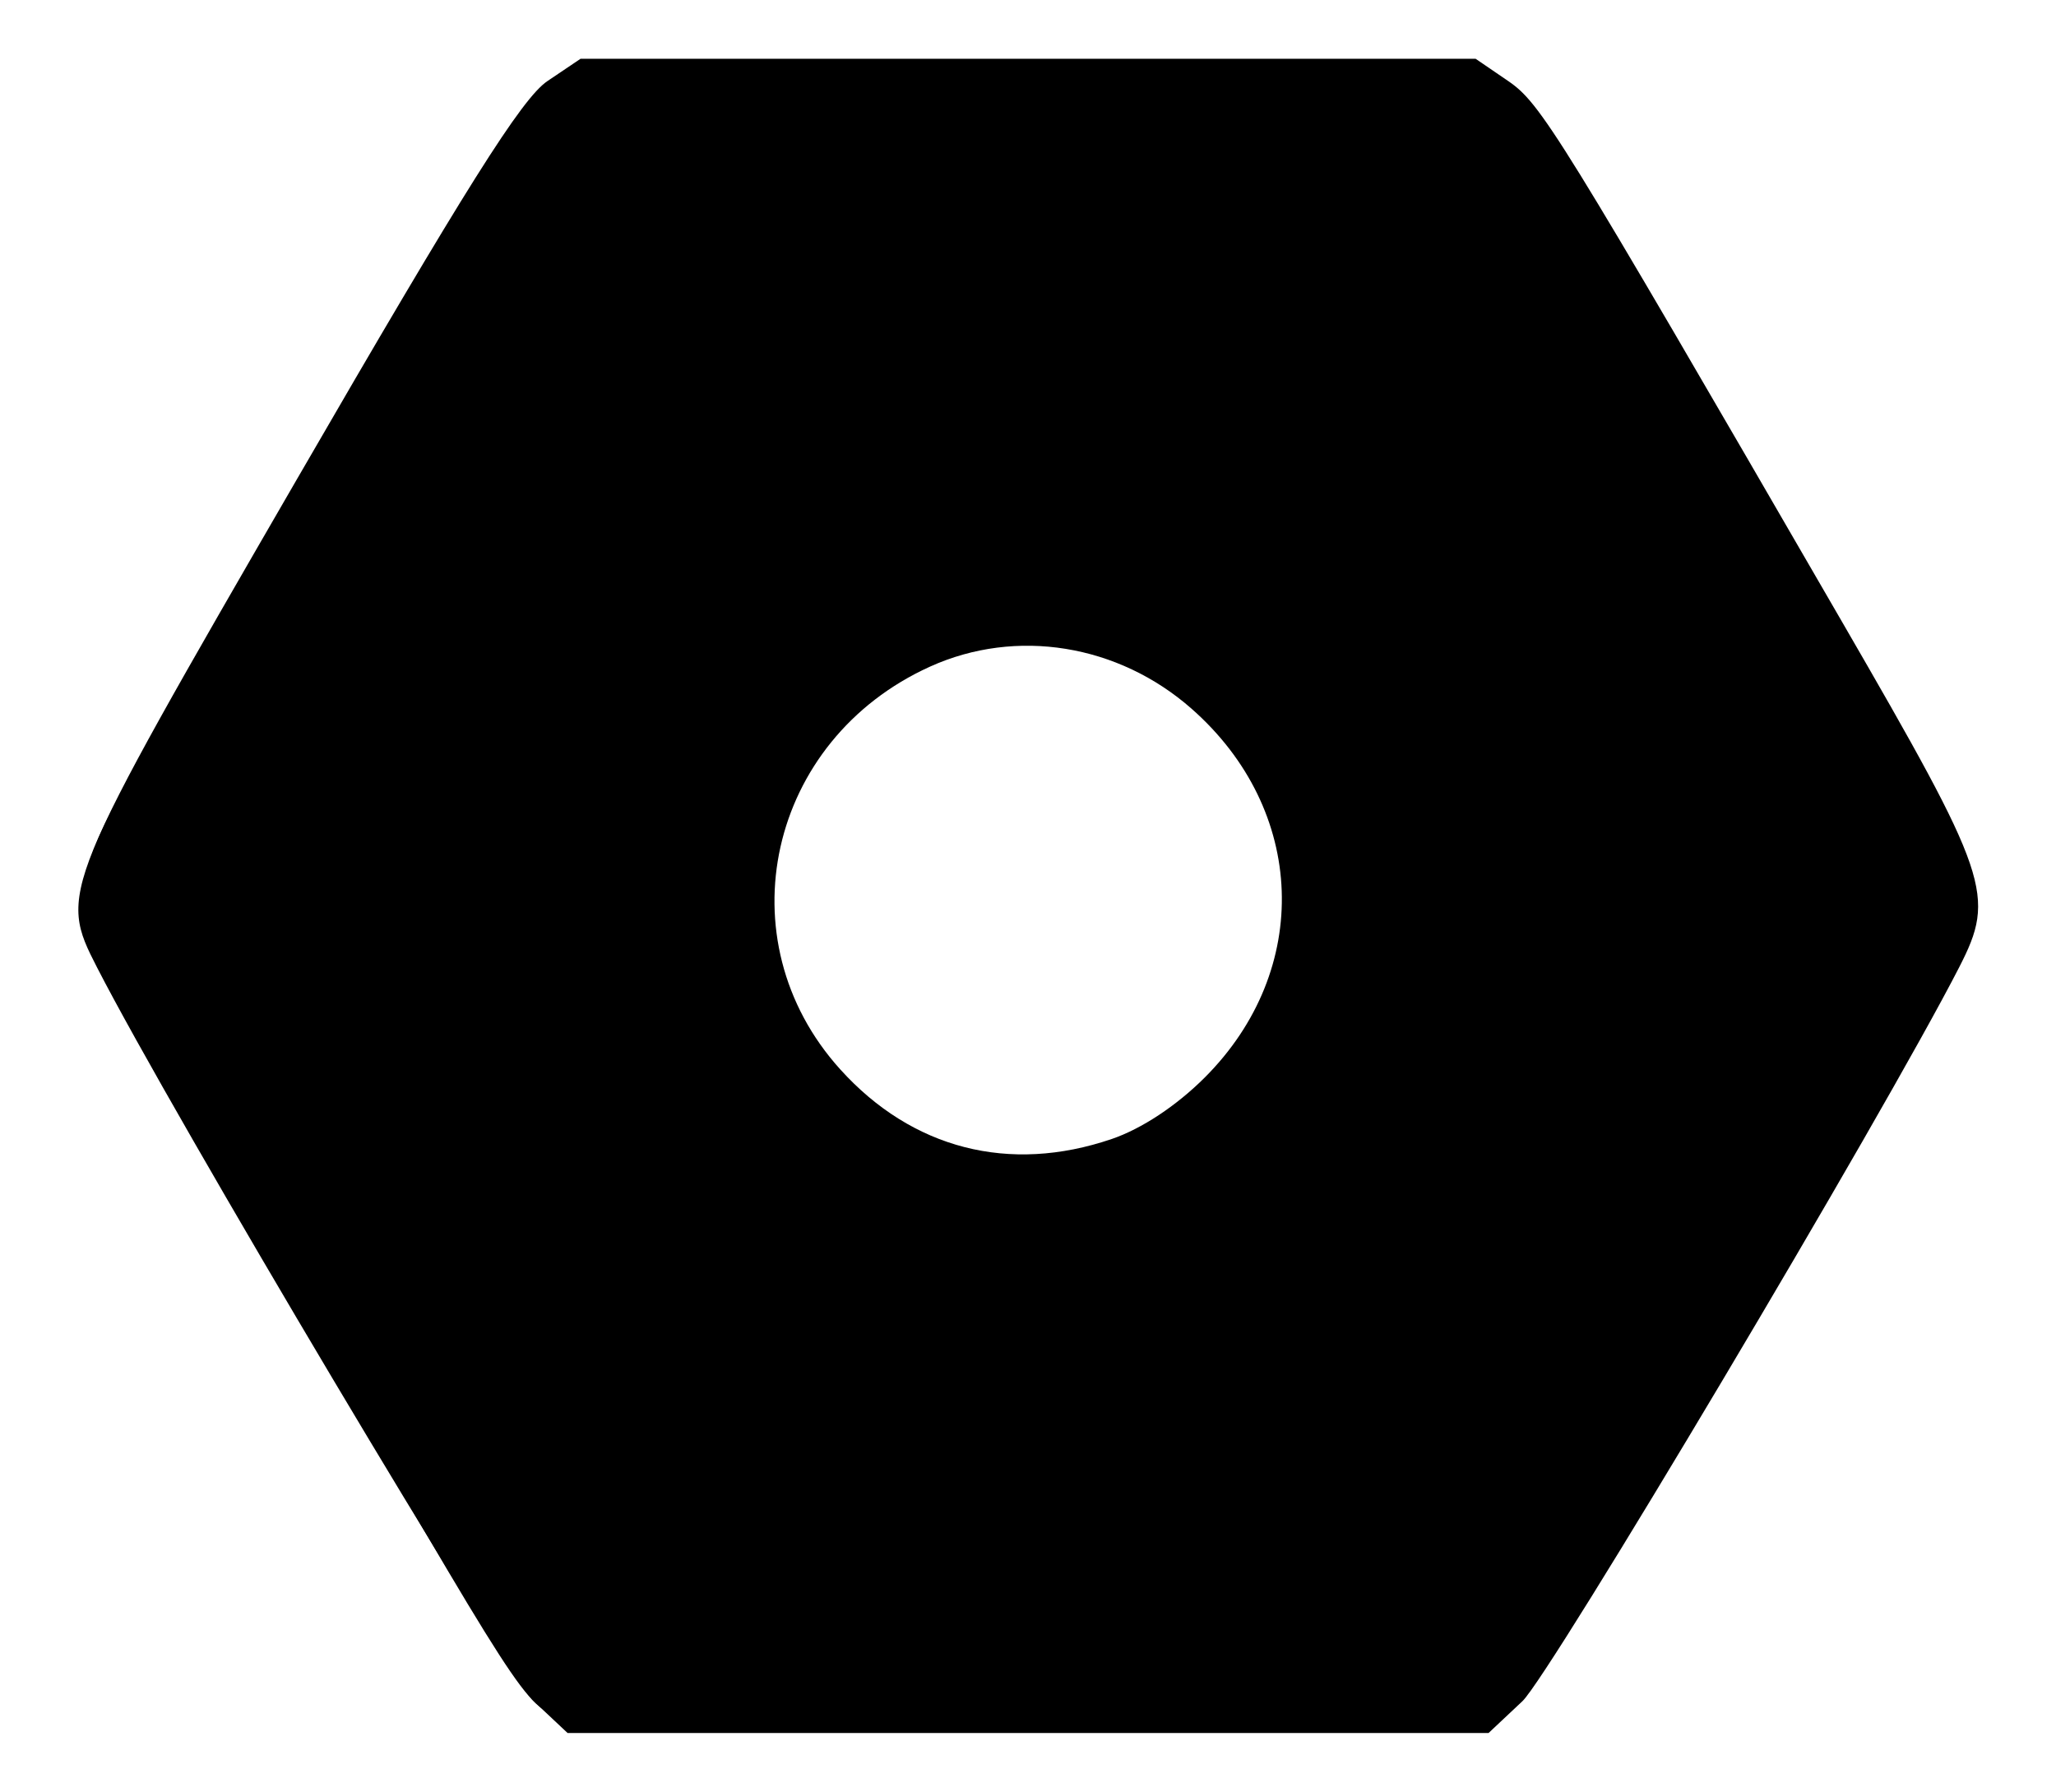
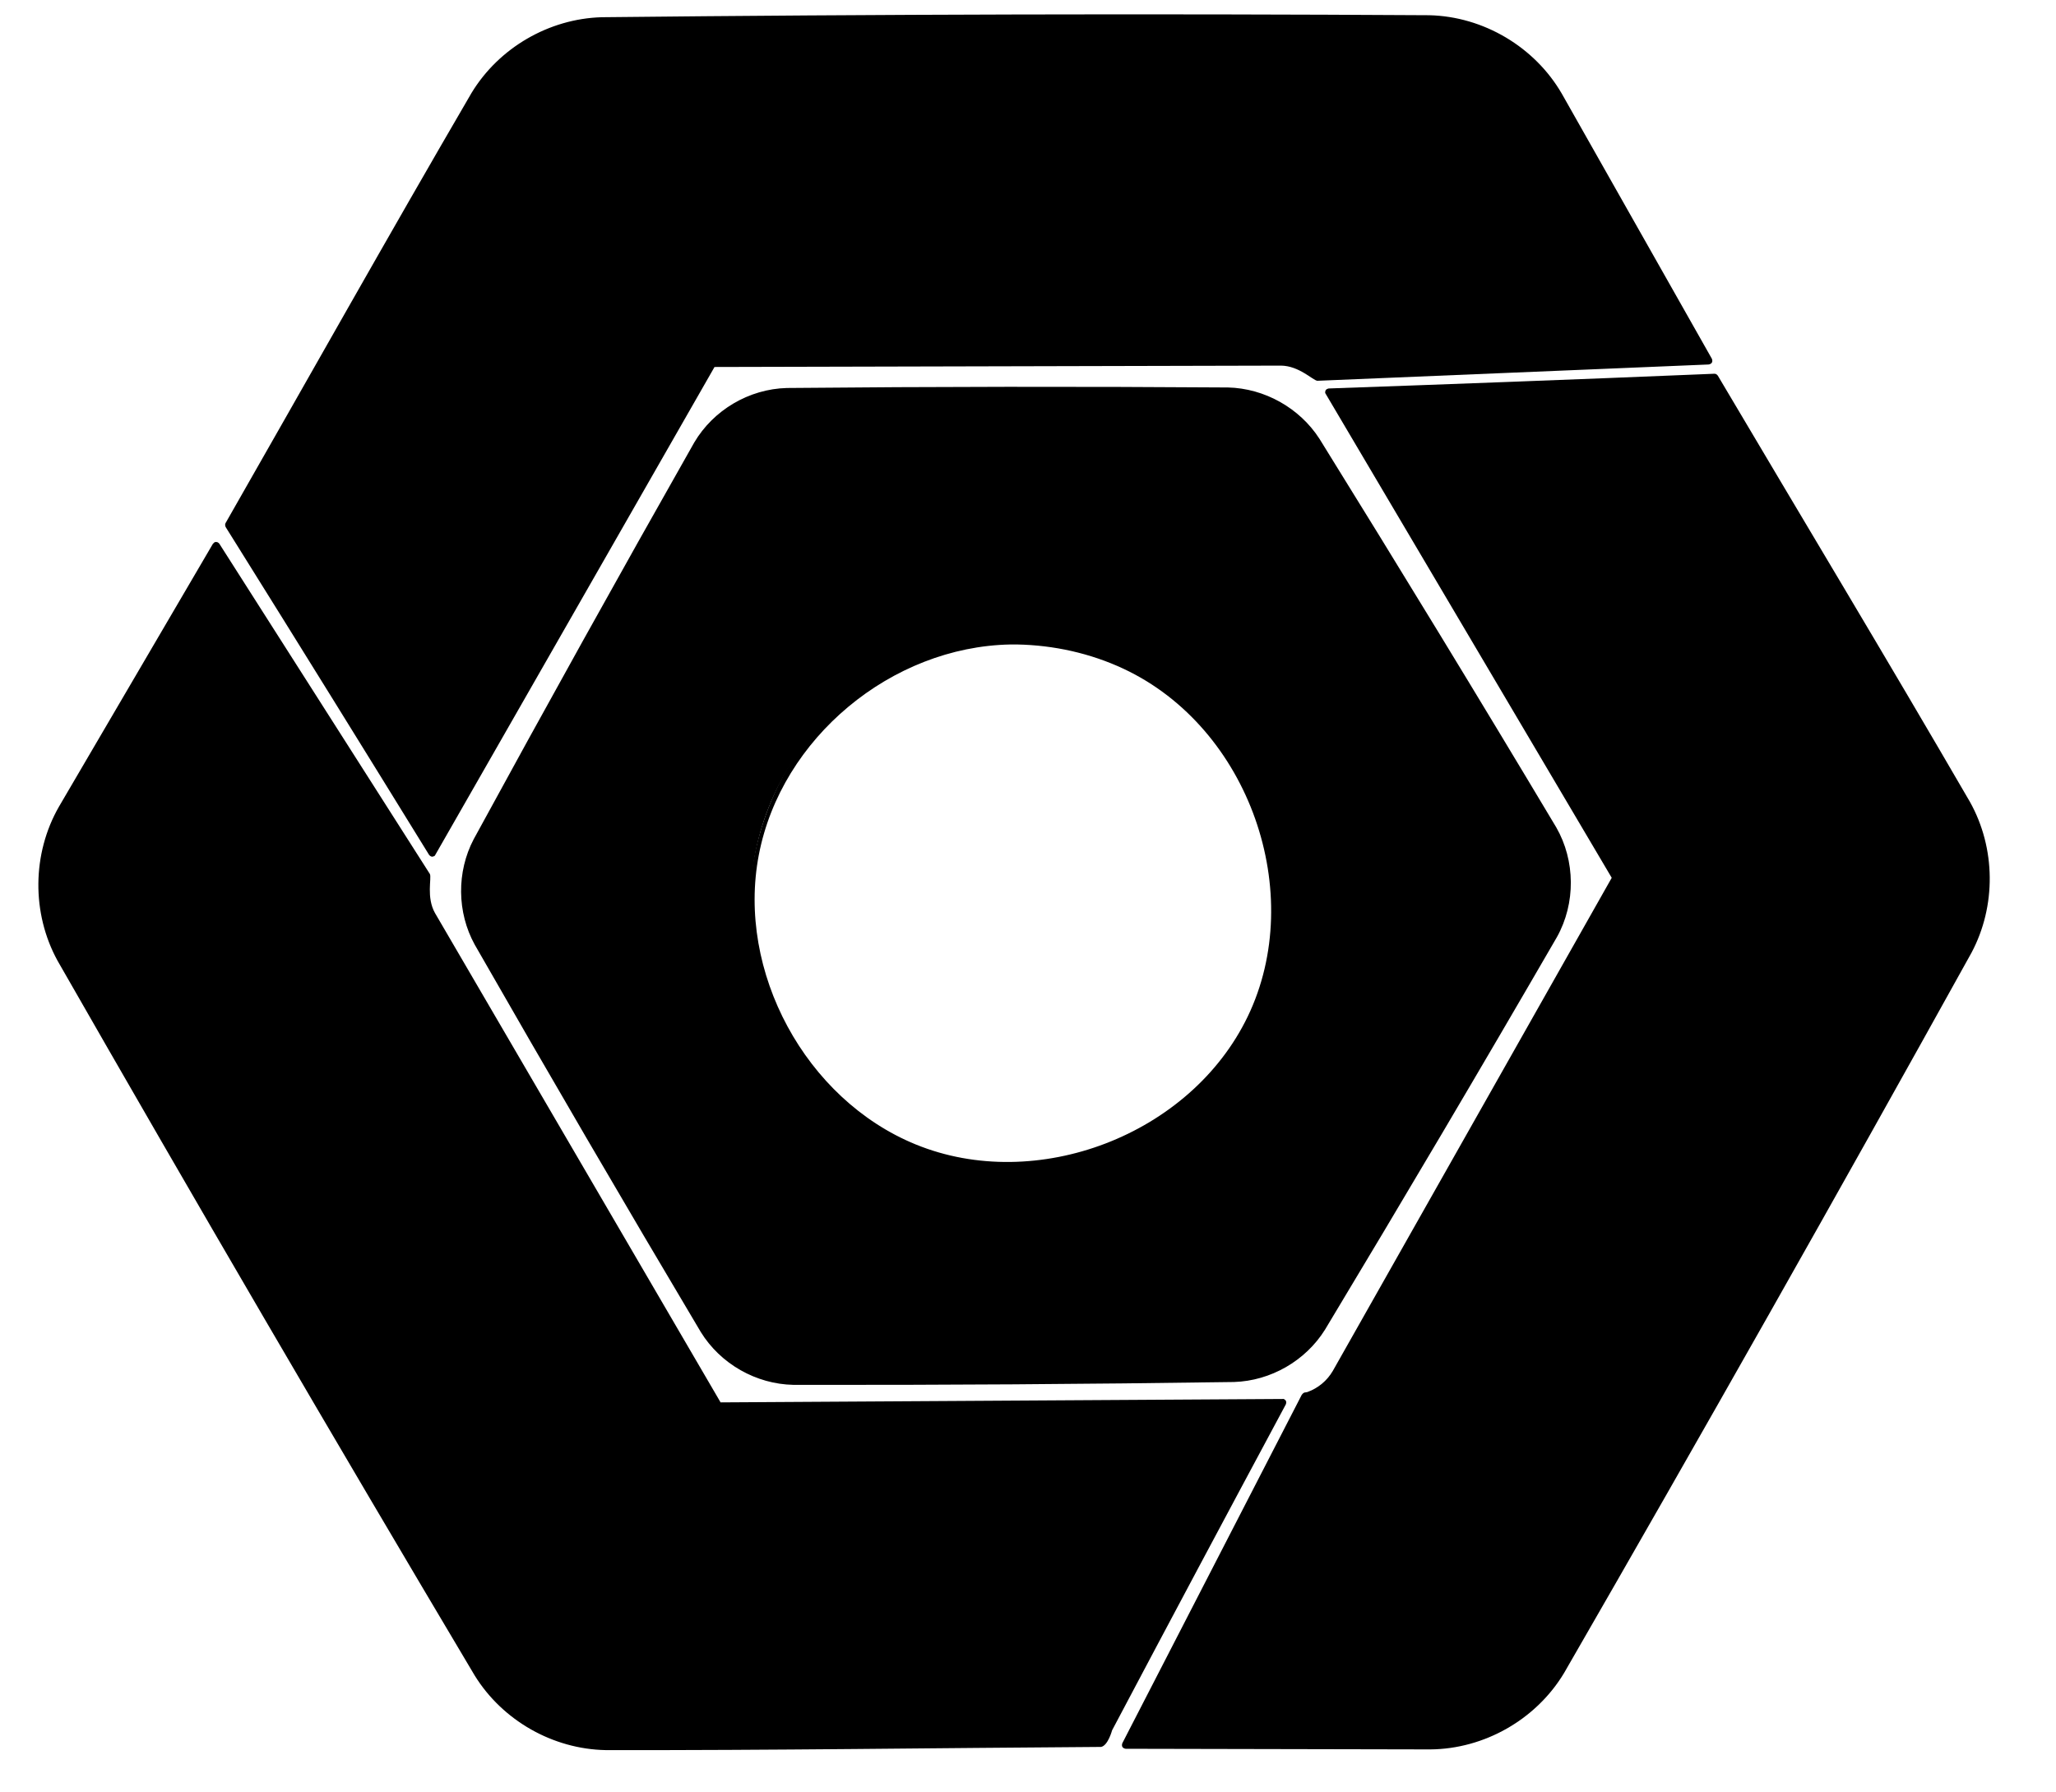
<svg xmlns="http://www.w3.org/2000/svg" version="1.1" width="1175" height="1024" viewBox="0 0 1175 1024">
  <g id="icomoon-ignore">
</g>
-   <path d="M305.032 972.24c-15.83-14.877-206.269-334.876-249.624-419.449-21.954-42.825-21.105-44.898 114.006-278.444 96.611-166.996 128.782-218.13 143.461-228.022l18.922-12.752h511.488l18.431 12.59c18.891 12.904 27.968 27.598 190.915 309.044 84.583 146.093 88.11 156.488 67.043 197.583-43.355 84.573-233.794 404.572-249.624 419.449l-19.35 18.186h-526.318zM635.309 650.955c17.15-5.844 37.033-18.983 53.22-35.17 61.501-61.501 58.241-152.843-7.522-210.73-41.955-36.931-100.263-46.34-149.422-24.114-92.735 41.929-118.245 156.202-51.389 230.203 41.093 45.485 96.627 59.738 155.113 39.81z" />
-   <path d="M320.707 982.234c-21.922-9.534-20.083-6.685-159.032-246.409-100.913-174.102-113.544-198.643-113.762-221.027-0.208-21.426 6.379-36.774 44.174-102.933 25.714-45.012 48.666-78.864 54.504-80.39 5.547-1.451 10.085-5.883 10.085-9.851s33.037-64.198 73.415-133.846c54.186-93.465 77.563-128.778 89.252-134.822 13.214-6.833 57.545-8.19 267.655-8.19 179.081 0 255.932 1.874 266.060 6.489 15.107 6.883 27.124 24.249 78.755 113.817 17.741 30.776 36.758 60.992 42.261 67.148s41.649 66.324 80.325 133.709c60.865 106.044 70.32 125.834 70.32 147.183 0 21.908-13.234 47.626-118.356 230.007-65.096 112.938-123.64 211.331-130.098 218.653-24.847 28.168-30.035 28.672-292.742 28.437-196.106-0.175-248.546-1.766-262.817-7.973zM824.833 657.878c41.863-72.108 77.564-134.883 79.335-139.501 1.889-4.923-28.101-62.474-72.504-139.136-41.649-71.907-77.373-135.034-79.386-140.281-3.332-8.684-18.099-9.54-164.468-9.54-146.223 0-161.568 0.888-169.198 9.792-4.615 5.386-41.76 67.659-82.544 138.384-54.539 94.578-72.804 130.84-69.052 137.093 2.805 4.676 39.776 68.305 82.158 141.397l77.057 132.896h322.489z" />
-   <path d="M484.007 980.64c-152.861-1.536-157.057-1.88-171.604-14.080-8.202-6.878-69.398-106.932-135.993-222.341-144.351-250.164-138.131-223.042-75.714-330.142 22.42-38.47 44.187-73.921 48.372-78.779s7.609-11.546 7.609-14.861c0-3.315 33.037-63.011 73.415-132.659 54.186-93.465 77.563-128.778 89.252-134.822 23.063-11.927 512.787-12.207 535.799-0.307 9.9 5.12 27.945 29.708 51.482 70.15 19.931 34.247 44.739 75.395 55.13 91.44s50.581 83.31 89.313 149.479c64.417 110.048 70.436 122.692 70.586 148.284 0.154 26.178-6.091 38.781-97.050 195.847-144.399 249.345-150.713 259.406-168.615 268.664-12.785 6.612-36.542 8.051-115.689 7.012-54.78-0.719-170.112-2.017-256.292-2.883zM742.457 795.786c11.849-7.535 164.791-275.667 162.987-285.743-0.963-5.378-37.003-70.678-80.089-145.112l-78.339-135.334-160.007-0.088c-145.525-0.080-160.767 0.798-168.401 9.704-4.617 5.386-42.974 69.762-85.239 143.058l-76.845 133.266 76.685 132.527c42.176 72.89 80.534 136.933 85.239 142.319 7.763 8.887 22.832 9.784 162.966 9.707 84.926-0.045 157.396-1.983 161.044-4.303z" />
-   <path d="M312.418 966.617c-8.21-6.909-69.413-106.989-136.007-222.398-144.413-250.272-138.165-222.681-75.059-331.437 22.735-39.182 43.855-71.252 46.933-71.266 5.467-0.025 23.098 29.258 183.502 304.78 43.001 73.862 82.016 138.702 86.7 144.087 7.741 8.901 23.136 9.792 169.055 9.792 146 0 161.291-0.887 168.843-9.792 4.567-5.386 42.792-69.596 84.945-142.69 75.666-131.208 76.535-133.102 68.307-149.013-4.584-8.864-39.974-70.677-78.645-137.362s-68.83-123.642-67.020-126.571c2.055-3.325-60.667-5.325-167.020-5.325-149.808 0-171.213 1.086-177.796 9.018-4.117 4.96-40.459 66.022-80.76 135.694s-75.642 126.48-78.534 126.242c-7.105-0.586-103.070-165.006-103.132-176.7-0.027-5.096 32.987-66.25 73.365-135.898 54.186-93.465 77.563-128.778 89.252-134.822 13.214-6.833 57.545-8.19 267.655-8.19 179.081 0 255.932 1.874 266.060 6.489 7.833 3.569 21.5 18.048 30.371 32.175 39.878 63.509 79.822 135.861 76.719 138.963-1.87 1.87 1.319 8.623 7.086 15.006 9.757 10.8 121.623 200.646 143.385 243.337 6.224 12.21 8.74 26.335 6.977 39.169-3.598 26.191-227.967 416.519-253.579 441.144l-18.914 18.186-517.76-0.056-14.926-12.562z" />
-   <path d="M312.418 966.617c-8.21-6.909-69.413-106.989-136.007-222.398-144.413-250.272-138.165-222.681-75.059-331.437 22.735-39.182 43.855-71.252 46.933-71.266 5.467-0.025 23.098 29.258 183.502 304.78 43.001 73.862 82.016 138.702 86.7 144.087 7.741 8.901 23.136 9.792 169.055 9.792 146 0 161.291-0.887 168.843-9.792 4.567-5.386 42.792-69.596 84.945-142.69 75.666-131.208 76.535-133.102 68.307-149.013-4.584-8.864-39.974-70.677-78.645-137.362s-68.83-123.642-67.020-126.571c1.877-3.038 44.842-5.325 100.017-5.325 85.157 0 97.741 1.171 105.21 9.792 8.465 9.77 122.962 205.31 141.422 241.523 6.224 12.21 8.74 26.335 6.977 39.169-3.598 26.191-227.967 416.519-253.579 441.144l-18.914 18.186-517.76-0.056-14.926-12.562z" />
-   <path d="M649.093 975.805c0-5.46 96.007-171.646 106.312-184.024 5.124-6.155 43.798-70.995 85.941-144.089 75.649-131.206 76.518-133.102 68.29-149.013-4.584-8.864-39.974-70.677-78.645-137.362s-68.83-123.642-67.020-126.571c1.877-3.038 44.842-5.325 100.017-5.325 85.157 0 97.741 1.171 105.21 9.792 8.465 9.77 122.962 205.31 141.422 241.523 6.224 12.21 8.74 26.335 6.977 39.169-3.598 26.191-227.967 416.519-253.579 441.144l-18.914 18.186h-98.006c-53.903 0-98.006-1.543-98.006-3.43z" />
-   <path d="M656.357 969.443c32.675-58.892 91.86-158.064 99.348-166.47 14.245-15.991 167.574-280.854 167.574-289.469 0-3.947-34.007-66.333-75.57-138.635l-75.57-131.458 93.416-1.539c70.058-1.154 95.134 0.245 100.285 5.596 3.778 3.924 37.831 60.013 75.673 124.643 56.506 96.505 68.832 121.509 68.962 139.891 0.135 19.115-17.683 53.23-122.047 233.685-67.212 116.216-127.553 215.049-134.091 219.628-9.381 6.57-31.751 8.326-106.098 8.326-51.816 0-93.163-1.889-91.882-4.197z" />
+   <path d="M273.696 539.705c31.269 53.58 96.675 165.65 128.132 219.564 10.922 18.702 31.003 30.15 52.664 30.012 61.602-0.398 188.612-1.216 249.691-1.614 21.268-0.139 40.898-11.425 51.718-29.734 31.805-53.839 98.958-167.512 131.518-222.618 11.367-19.246 11.204-43.187-0.426-62.278-33.246-54.56-101.753-166.97-134.214-220.251-11.061-18.149-30.794-29.216-52.052-29.193-61.060 0.075-188.151 0.224-250.024 0.294-21.846 0.029-41.96 11.878-52.577 30.969-30.716 55.257-94.652 170.262-125.056 224.942-10.381 18.681-10.143 41.453 0.629 59.909zM579.359 366.148c83.072 0 150.514 67.441 150.514 150.514 0 83.067-67.441 150.514-150.514 150.514s-150.514-67.447-150.514-150.514c0-83.072 67.441-150.514 150.514-150.514z" />
+   <path d="M701.752 221.437c20.939 0.489 40.987 11.723 52.329 29.35 45.707 73.649 90.848 147.65 135.315 222.053 10.945 19.056 11.129 43.401 0.426 62.636-43.551 75.194-87.781 149.99-132.594 224.44-11.119 17.81-31.049 29.251-52 29.903-83.915 1.228-167.846 1.781-251.772 1.626-21.314-0.398-41.689-11.947-52.952-30.185-43.679-73.425-86.739-147.222-129.188-221.363-10.179-18.472-10.409-41.585-0.629-60.236 41.395-75.937 83.407-151.541 126.071-226.774 10.916-18.518 31.279-30.571 52.876-31.148 84.036-0.807 168.082-0.882 252.118-0.3zM450.712 226.048c-20.386 0.203-39.856 11.44-50.213 28.997-42.633 75.194-84.623 150.756-126.001 226.646-9.118 17.394-8.876 38.91 0.588 56.086 42.428 74.099 85.459 147.857 129.114 221.237 10.46 16.946 29.429 27.736 49.304 28.104 83.873 0.155 167.759-0.398 251.627-1.626 19.499-0.605 38.075-11.28 48.415-27.839 44.785-74.405 88.992-149.166 132.52-224.313 9.949-17.886 9.849-40.473-0.403-58.311-44.437-74.365-89.558-148.325-135.235-221.932-10.576-16.439-29.229-26.882-48.738-27.338-83.655-0.582-167.321 0.19-250.977 0.288zM581.329 363.998c69.656 1.327 134.722 54.704 147.971 123.777 13.148 68.553-27.458 143.771-92.254 170.267-70.946 29.009-161.603-5.326-195.299-75.211-34.808-72.197-1.158-169.875 73.113-204.571 19.504-9.112 40.941-13.85 62.526-14.26 1.977-0.012 1.971-0.012 3.941 0zM577.439 368.32c-67.909 1.29-130.952 53.413-143.776 120.271-12.779 66.618 26.675 139.702 89.643 165.447 68.934 28.189 157.021-5.177 189.765-73.090 33.851-70.197 1.13-165.056-71.050-198.78-18.945-8.853-39.771-13.452-60.743-13.85-1.926-0.012-1.92-0.012-3.839 0z" />
+   <path d="M643.31 997.266l102.502-199.045c7.425-1.948 13.877-6.821 17.763-13.682 33.883-59.906 160.019-282.9 160.019-282.9l-164.142-277.47c116.148-4.043 204.025-7.724 220.397-8.422l143.402 242.404c15.753 26.636 16.075 59.659 0.843 86.589-53.127 93.918-177.993 314.659-231.353 408.992-15.372 27.181-44.209 43.954-75.435 43.891l-174-0.358z" />
+   <path d="M980.526 213.692c0.677 0.372 0.677 0.372 1.186 0.958 48.054 81.229 96.776 162.059 144.146 243.691 14.74 26.399 15.034 59.533 0.837 86.166-76.456 137.838-154.063 275.047-232.815 411.587-15.899 26.518-45.538 43.494-76.564 43.694l-174.005-0.359c-2.004-0.346-2.4-1.623-1.922-3.148l102.506-199.049c1.341-1.91 2.092-1.286 3.279-1.677 6.093-2.184 11.258-6.481 14.529-12.091l159.395-281.797-163.766-277.089c-0.024-1.3 0.279-2.198 2.046-2.568 70.244-2.47 140.607-5.115 210.979-8.029l9.405-0.392c0.253 0.032 0.509 0.071 0.767 0.1zM970.532 218.304c-69.111 2.857-138.237 5.471-207.367 7.898l162.289 274.339c0.462 1.225 0.186 1.693 0.021 2.163-53.471 94.531-105.738 189.751-160.423 283.582-4.055 6.573-10.403 11.534-17.751 13.762l-100.451 195.068c57.297 0.119 114.594 0.708 171.887 0.341 10.302-0.24 13.981-1.079 20.803-2.927 20.987-5.689 39.335-19.824 50.611-38.626 78.728-136.5 156.309-273.665 232.74-411.463 13.749-25.787 13.164-57.914-1.506-83.195l-142.736-241.285c-2.706 0.117-5.409 0.23-8.119 0.342z" />
+   <path d="M976.476 206.139l-223.693 9.321c-5.363-5.491-12.791-8.689-20.677-8.675-68.824 0.167-325.020 0.787-325.020 0.787l-160.022 279.865c-60.941-98.959-107.593-173.522-116.292-187.408l139.797-244.501c15.363-26.863 43.909-43.47 74.848-43.547 107.904-0.259 361.512-0.866 469.89-1.129 31.226-0.077 60.064 16.694 75.448 43.867l85.72 151.419z" />
+   <path d="M816.796 8.7c30.983 0.71 60.334 18.103 75.836 44.946l85.722 151.427c0.689 1.912-0.223 2.888-1.787 3.228l-223.698 9.318c-2.552-0.241-10.424-8.563-20.772-8.67l-323.751 0.783-159.875 279.349c-1.118 0.664-2.049 0.843-3.244-0.51-36.879-59.836-73.968-119.688-111.295-179.416l-4.991-7.98c-0.499-1.242-0.216-1.73-0.044-2.218 46.844-81.931 93.018-164.245 140.549-245.785 15.657-25.866 44.313-42.501 74.484-43.331 157.618-1.694 315.251-2.084 472.868-1.14zM345.432 14.15c-29.67 0.313-58.045 16.821-72.991 42.459l-139.154 243.369c34.975 55.872 69.748 111.974 104.369 168.065l9.338 15.162c0 0 158.698-277.288 158.698-277.288 0.651-0.375 0.651-0.375 1.388-0.507 108.604-0.264 217.214-1.898 325.813-0.774 7.718 0.275 15.168 3.339 20.739 8.624l219.221-9.138c-28.226-49.863-56.045-99.955-84.692-149.575-5.301-8.835-7.849-11.621-12.829-16.636-15.317-15.427-36.68-24.388-58.599-24.893-157.098-0.945-314.201 0.748-471.302 1.129z" />
+   <path d="M123.528 311.895l120.347 188.791c-2.058 7.395-1.094 15.424 2.877 22.235 34.691 59.441 163.83 280.711 163.83 280.711l322.377-2.079c-54.998 102.382-96.069 180.157-103.712 194.653l-281.639 1.822c-30.945 0.197-59.637-16.155-75.235-42.876-54.387-93.194-182.215-312.234-236.843-405.836-15.741-26.969-15.712-60.329 0.070-87.274l87.932-150.145z" />
+   <path d="M124.207 309.843c0.646 0.346 0.646 0.346 1.141 0.888l120.347 188.797c1.073 2.328-2.173 13.314 2.928 22.318l163.188 279.616c0 0 321.859-1.949 321.859-1.949 1.137 0.634 1.758 1.348 1.187 3.061-33.24 61.932-66.386 124.052-99.309 186.319 0 0-2.317 8.726-6.293 9.475-94.376 0.611-188.745 1.994-283.125 1.816-30.133-0.559-58.939-16.888-74.865-42.669-80.582-135.471-160.048-271.603-238.349-408.408-14.939-27.153-14.629-61.269 0.807-88.15l87.938-150.151c1.158-1.377 1.705-1.089 2.547-0.961zM37.464 463.128c-14.68 25.551-14.985 58.041-0.777 83.862 78.276 136.755 157.719 272.856 238.279 408.28 15.354 24.865 43.407 40.536 72.634 40.594l280.336-1.81c30.767-58.295 61.834-116.531 92.969-174.629l8.426-15.689c0 0-319.484 1.932-319.484 1.932-0.651-0.375-0.651-0.375-1.137-0.946-54.744-93.799-110.681-186.912-164.213-281.402-3.636-6.813-4.726-14.795-2.951-22.266l-117.944-185.017c-28.715 49.026-57.424 98.058-86.14 147.091z" />
</svg>
